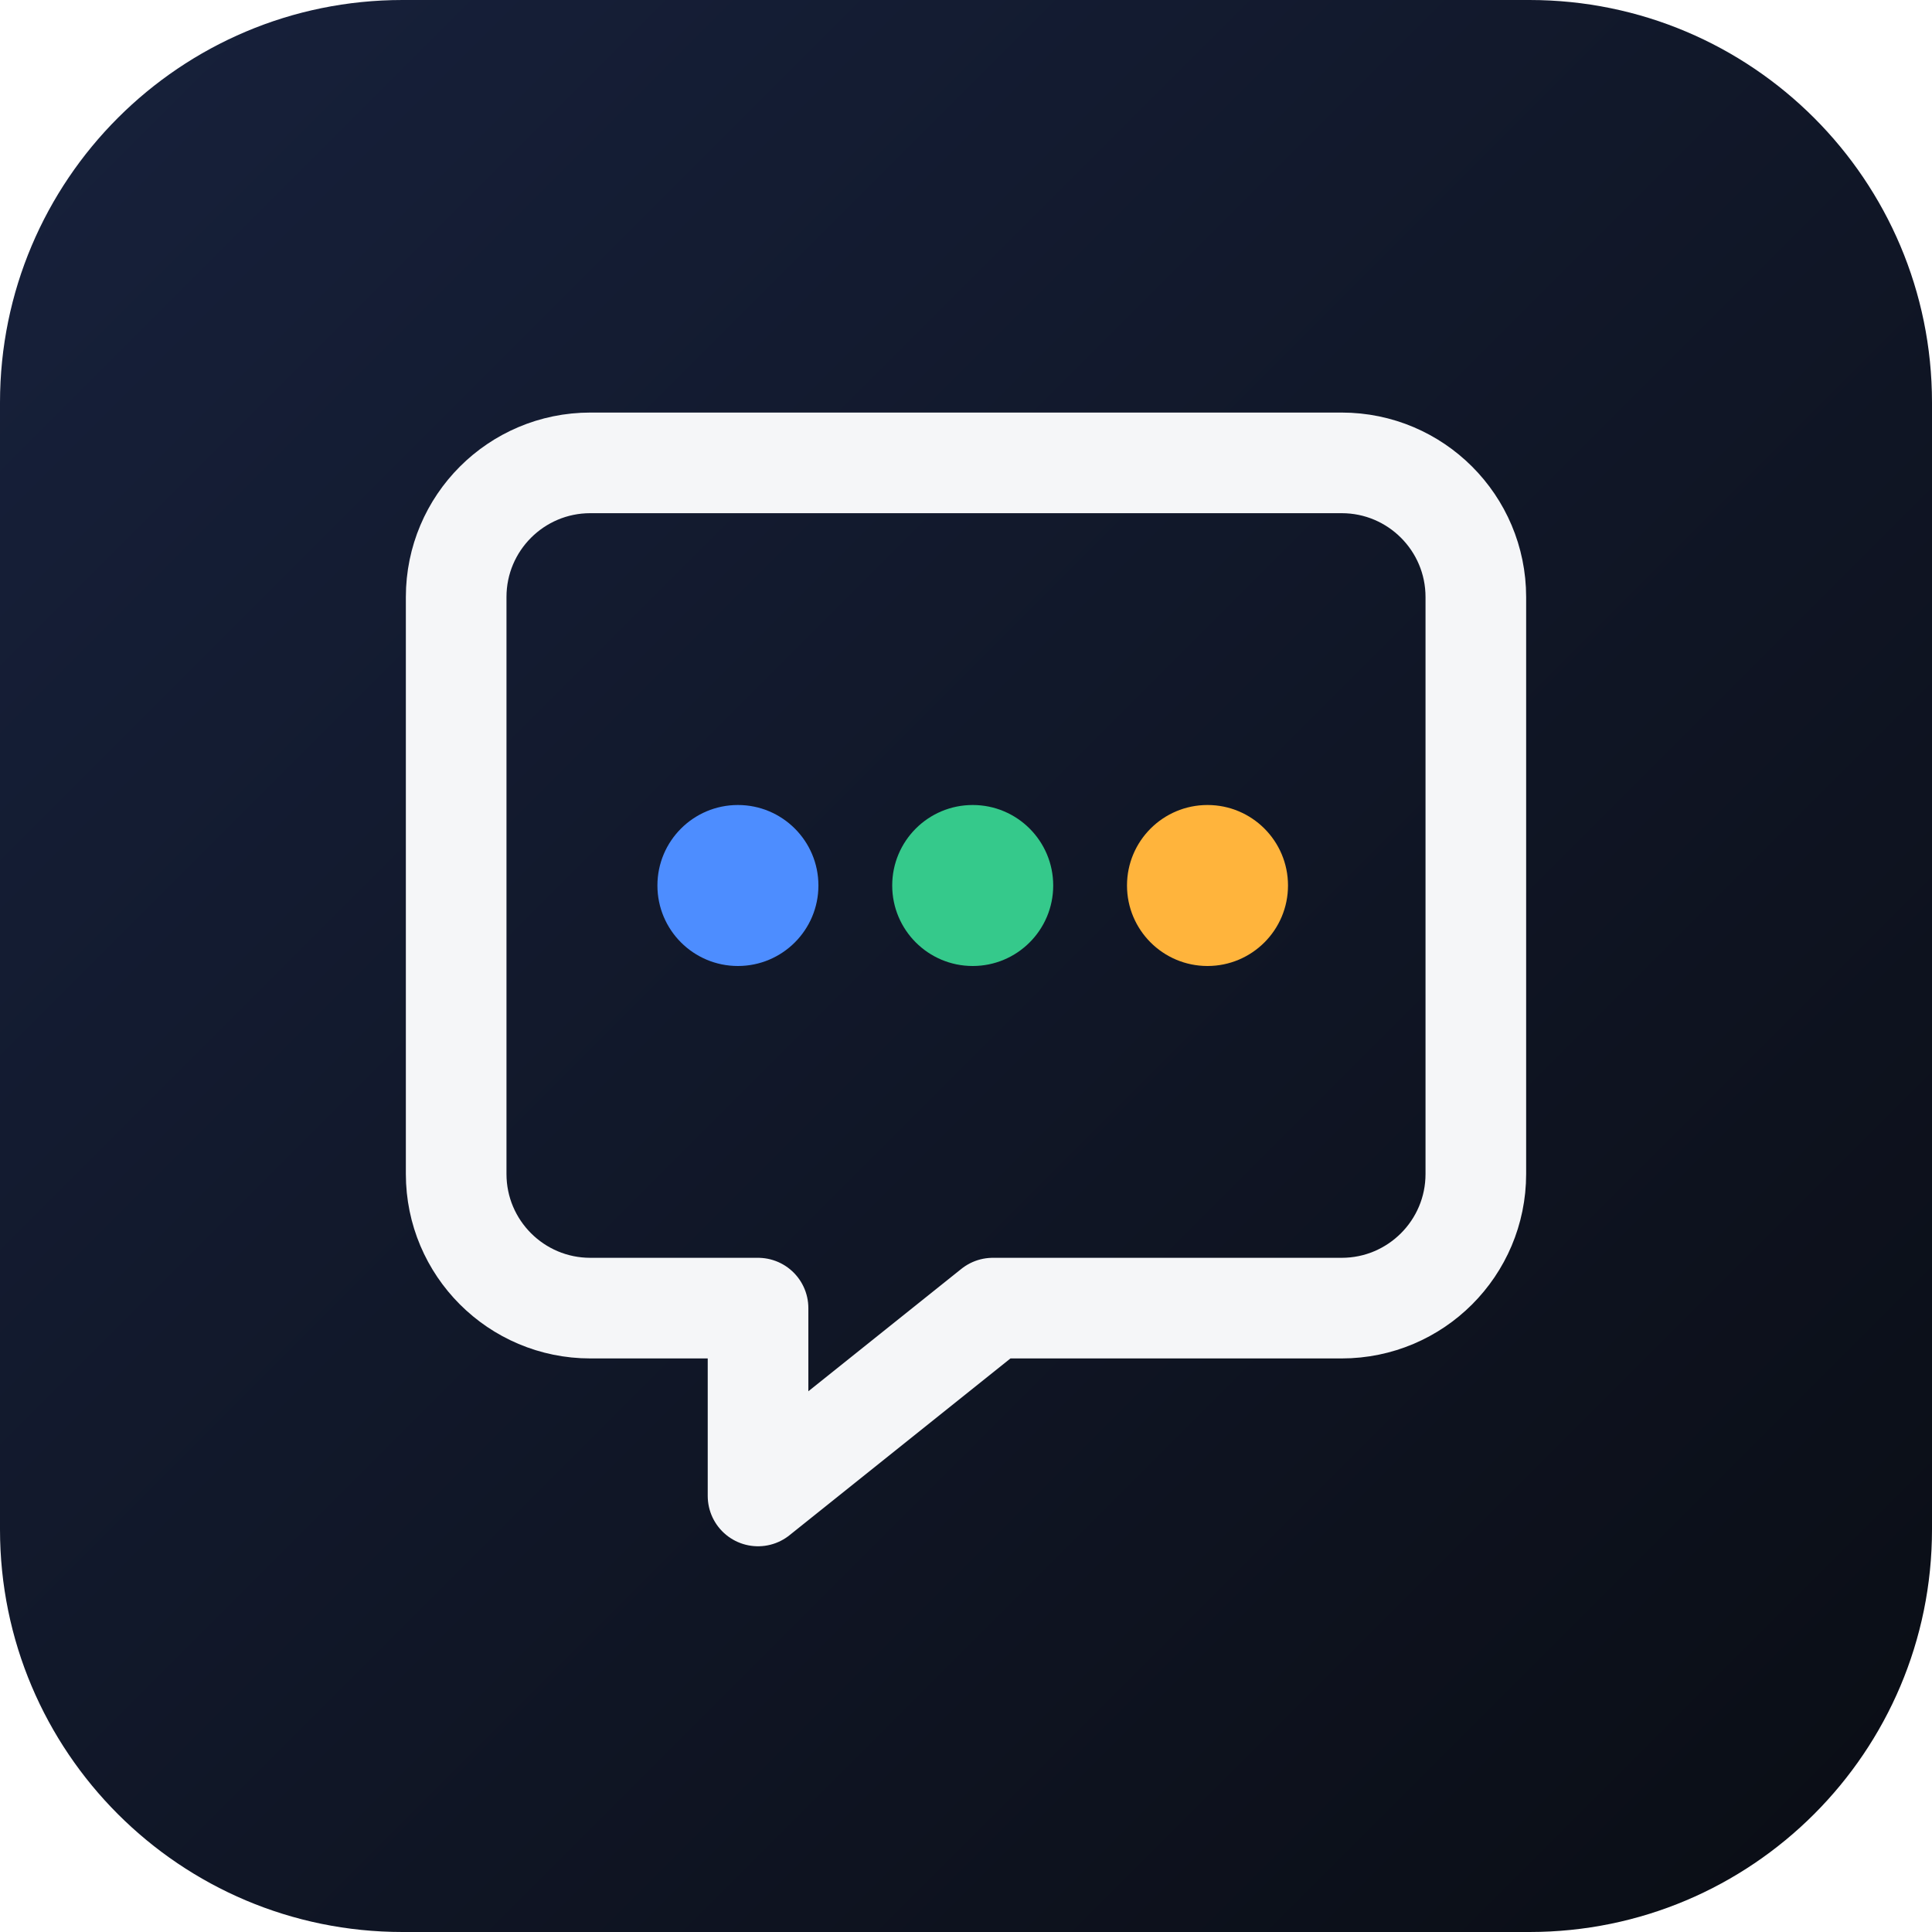
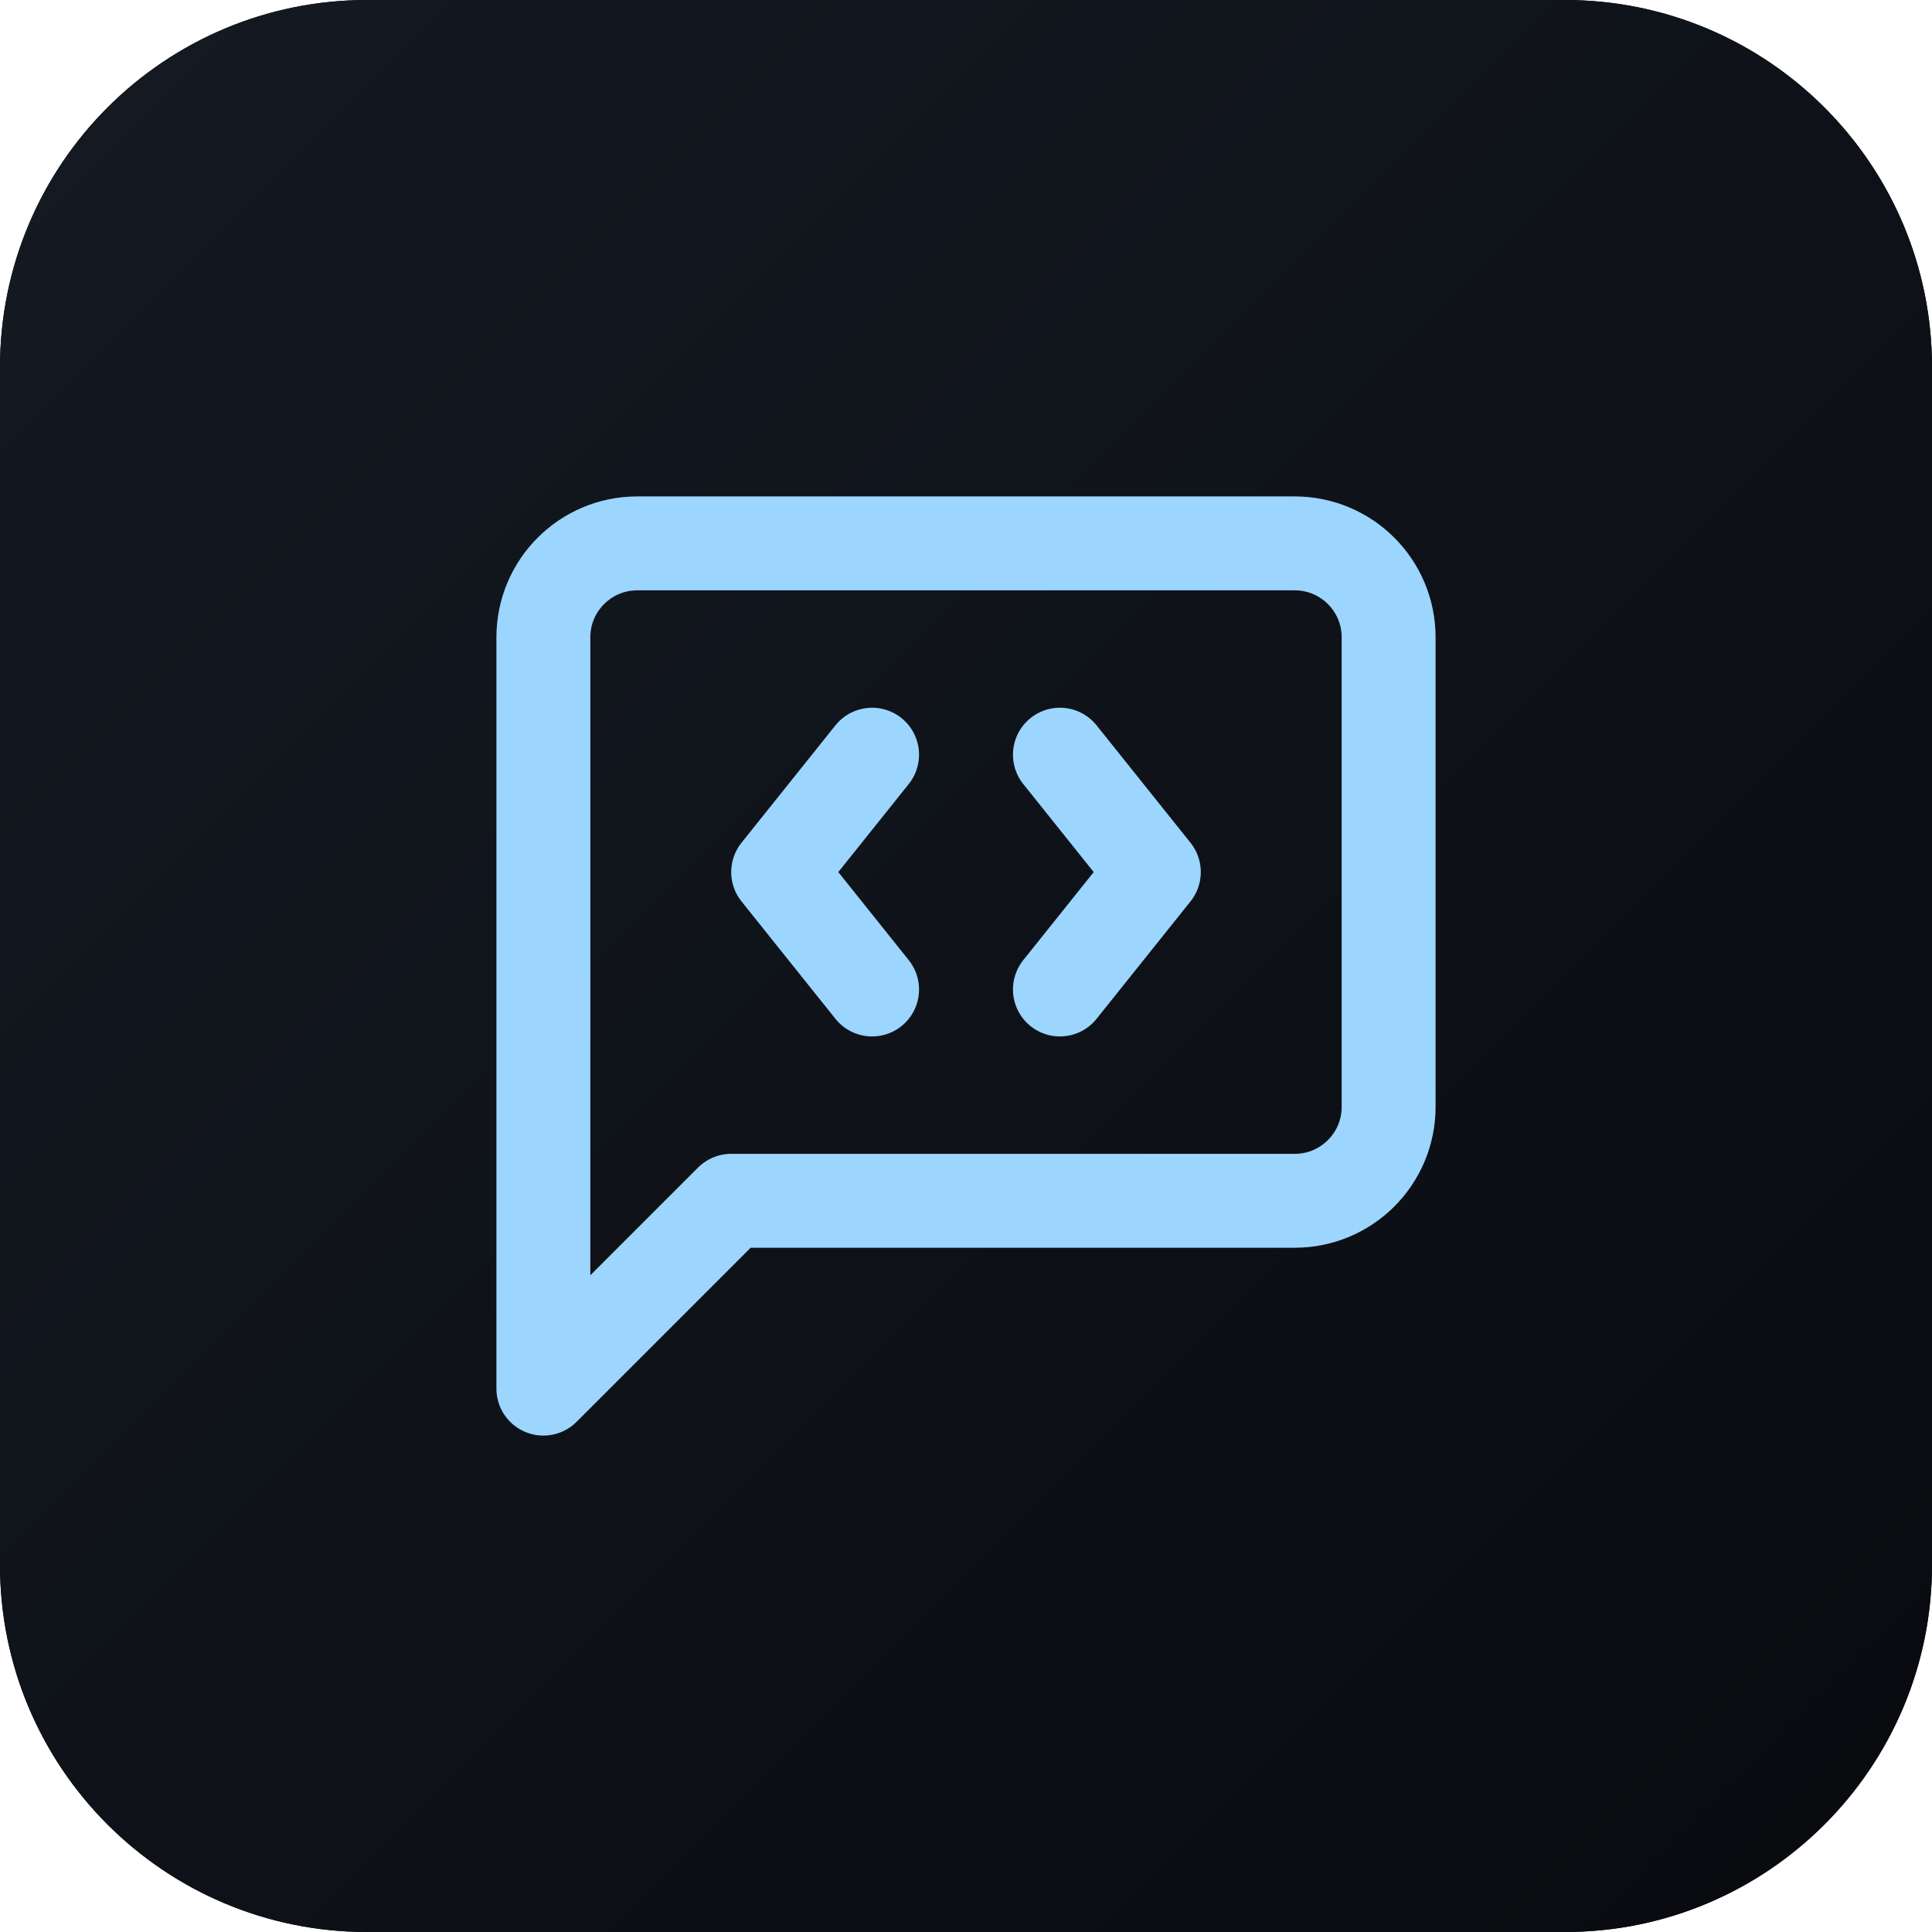
<svg xmlns="http://www.w3.org/2000/svg" width="288" height="288" viewBox="0 0 288 288">
  <defs>
-     <linearGradient id="g" x1="0" y1="0" x2="1" y2="1">
-       <stop stop-color="#17213c" />
-       <stop offset="1" stop-color="#0a0d14" />
+     <linearGradient id="surface" x1="0" y1="0" x2="1" y2="1">
+       <stop stop-color="#151A23" />
+       <stop offset="1" stop-color="#080A0E" />
    </linearGradient>
  </defs>
-   <rect width="288" height="288" rx="60" fill="url(#g)" />
-   <path d="M88 69h112a20 20 0 0 1 20 20v86a20 20 0 0 1-20 20h-52l-35 28v-28H88a20 20 0 0 1-20-20V89a20 20 0 0 1 20-20Z" fill="none" stroke="#f5f6f8" stroke-width="15" stroke-linejoin="round" />
-   <circle cx="110" cy="132" r="12" fill="#4d8dff" />
-   <circle cx="145" cy="132" r="12" fill="#35c98b" />
-   <circle cx="180" cy="132" r="12" fill="#ffb43c" />
+   <rect width="288" height="288" rx="54.72" fill="#07090C" />
+   <rect width="288" height="288" rx="54.72" fill="url(#surface)" />
+   <g transform="translate(60 60) scale(7)" fill="none" stroke="#9CD5FE" stroke-width="2" stroke-linecap="round" stroke-linejoin="round">
+     <path d="M10 7.5 8 10l2 2.5" />
+     <path d="m14 7.5 2 2.5-2 2.5" />
+     <path d="M21 15a2 2 0 0 1-2 2H7l-4 4V5a2 2 0 0 1 2-2h14a2 2 0 0 1 2 2z" />
+   </g>
</svg>
